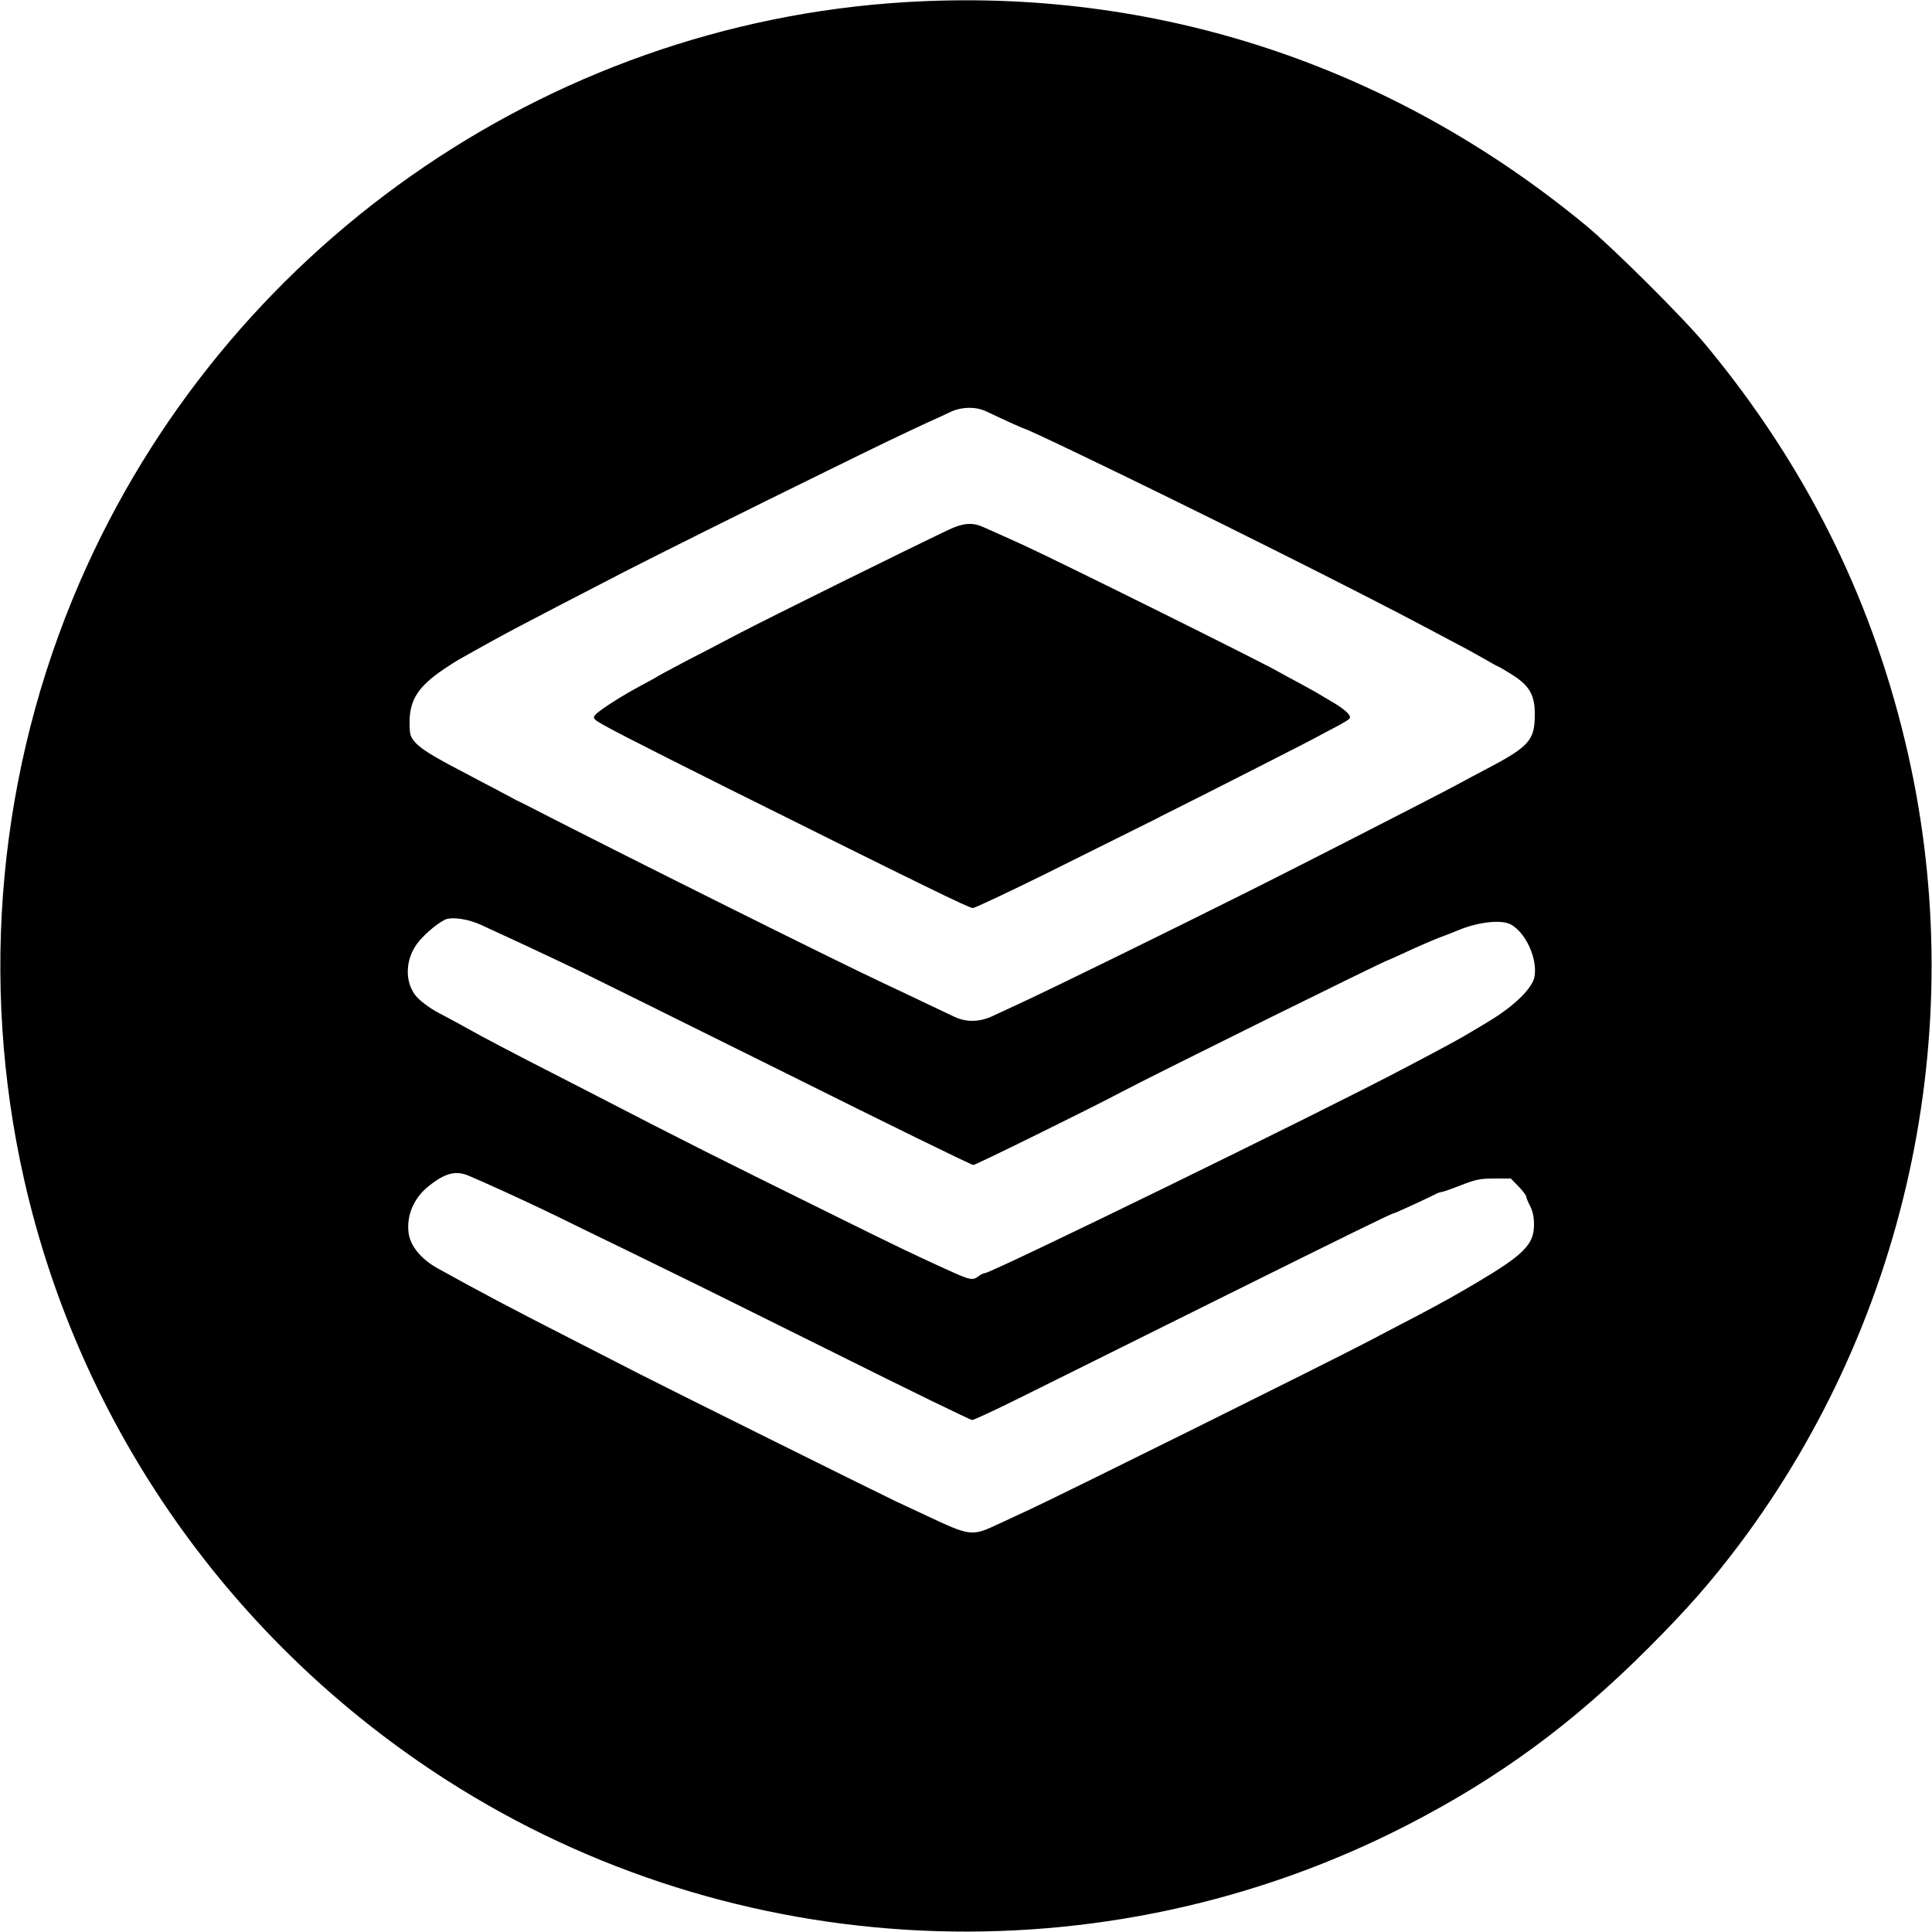
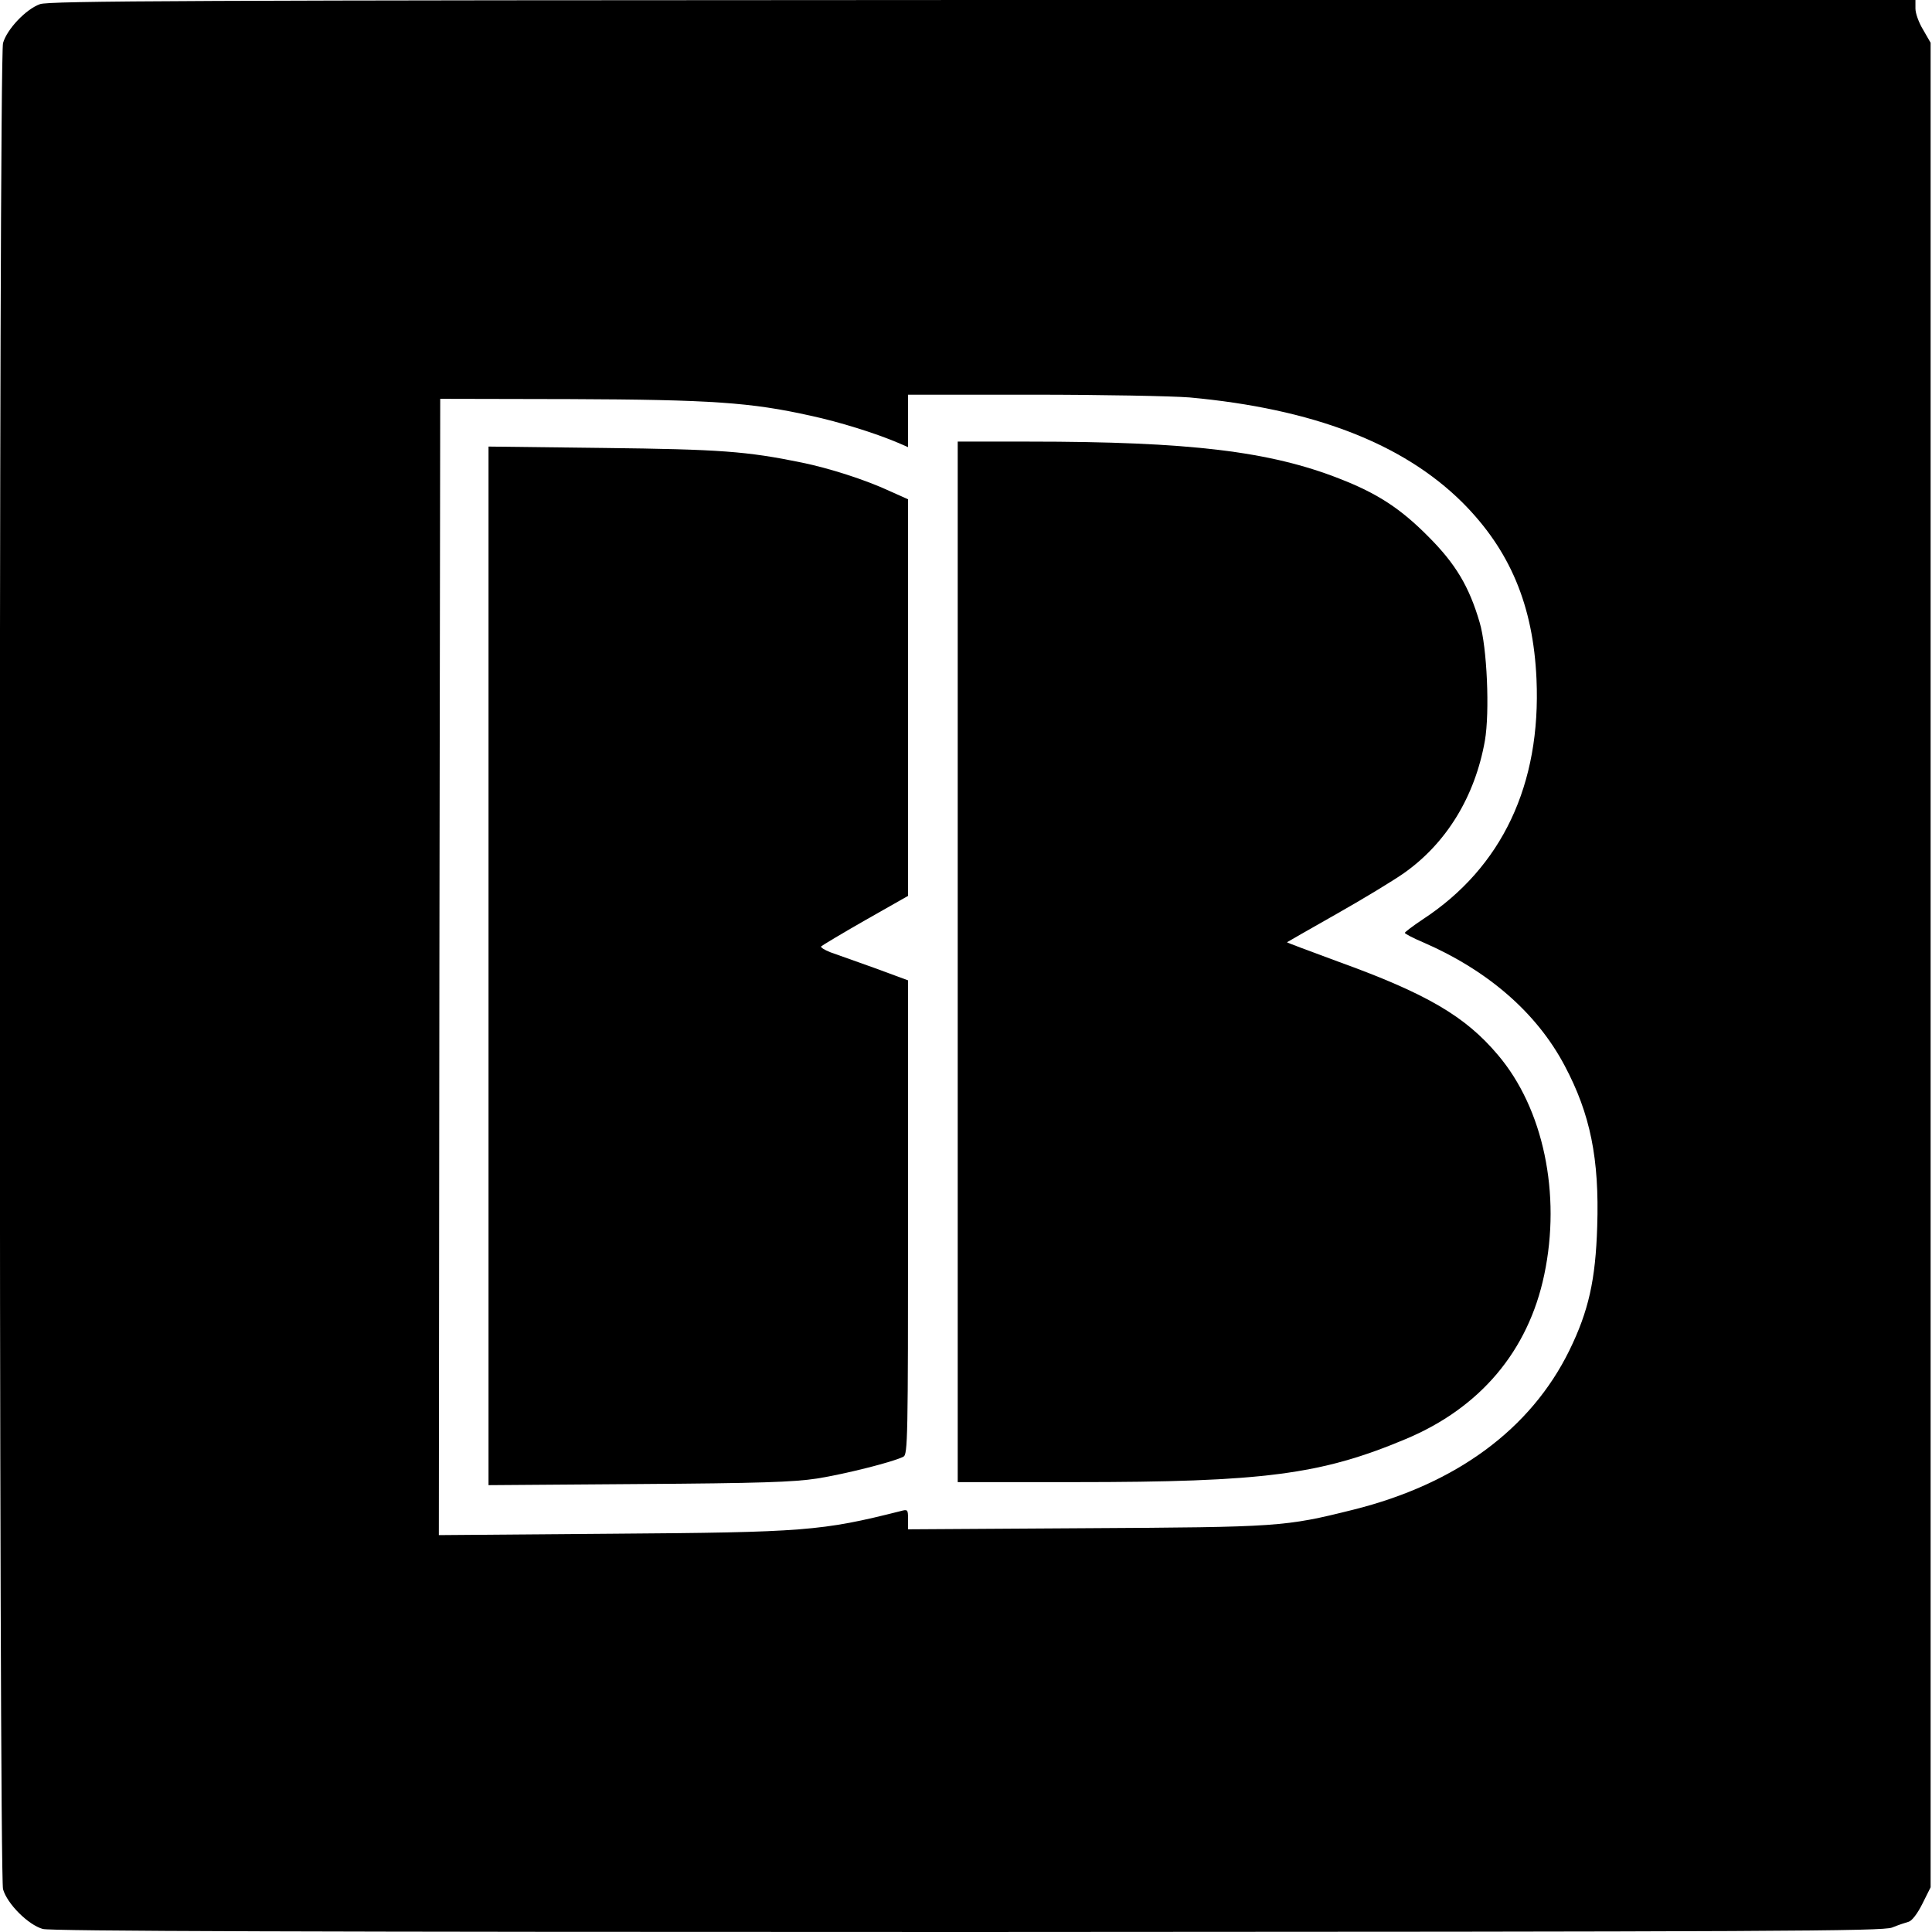
- <svg xmlns="http://www.w3.org/2000/svg" version="1.0" width="1000pt" height="1000pt" viewBox="0 0 1000 1000" preserveAspectRatio="xMidYMid meet">
-   <g transform="translate(0,1000) scale(0.1,-0.1)" fill="#000000" stroke="none">
-     <path d="M4689 9989 c-1868 -112 -3531 -1281 -4277 -3004 -420 -970 -521 -2056 -287 -3091 290 -1281 1076 -2397 2190 -3110 1489 -953 3394 -1041 4970 -230 477 246 854 523 1246 915 205 205 328 346 471 536 889 1185 1206 2722 857 4165 -183 759 -522 1432 -1030 2045 -114 138 -480 502 -619 617 -1007 832 -2233 1235 -3521 1157z m415 -2118 c103 -49 197 -91 201 -91 5 0 124 -55 290 -135 572 -274 1442 -709 1805 -903 41 -22 100 -53 130 -69 30 -15 92 -49 138 -75 46 -27 85 -48 87 -48 2 0 34 -19 70 -41 92 -58 120 -107 119 -209 0 -130 -29 -164 -242 -276 -51 -27 -125 -66 -165 -88 -123 -66 -833 -429 -1057 -541 -468 -234 -1058 -523 -1215 -595 -38 -18 -95 -44 -125 -58 -69 -33 -138 -34 -200 -5 -25 12 -97 46 -160 76 -63 30 -155 74 -205 97 -250 117 -1358 669 -1863 929 -12 6 -30 15 -41 20 -10 5 -58 31 -107 57 -49 26 -132 69 -184 97 -142 74 -206 114 -234 148 -23 27 -26 40 -26 102 0 115 46 185 178 274 31 21 66 43 77 49 11 6 36 20 55 31 178 100 232 129 795 420 191 98 604 304 1075 535 275 135 354 173 505 243 39 17 90 41 115 53 58 27 131 28 184 3z m-2619 -2656 c88 -40 321 -148 509 -238 60 -29 540 -267 1068 -529 527 -263 966 -478 976 -478 12 0 613 296 769 379 164 87 1365 681 1377 681 2 0 46 20 98 44 51 24 125 56 163 71 39 14 86 33 105 41 102 42 219 55 268 30 77 -40 140 -174 125 -269 -9 -60 -104 -154 -238 -234 -11 -7 -49 -30 -85 -51 -64 -39 -140 -80 -355 -193 -426 -225 -2132 -1058 -2168 -1059 -7 0 -21 -7 -31 -15 -33 -25 -43 -22 -181 41 -156 71 -242 112 -555 267 -652 322 -762 377 -1265 637 -88 45 -239 123 -335 172 -96 50 -204 106 -240 126 -86 48 -178 98 -215 117 -48 24 -107 68 -127 96 -54 73 -49 185 12 266 38 51 122 119 155 127 40 9 111 -3 170 -29z m-58 -1301 c53 -23 86 -37 178 -79 165 -76 196 -90 430 -205 132 -64 317 -154 410 -200 94 -45 485 -239 871 -431 385 -192 707 -349 716 -349 8 0 125 54 259 121 134 67 573 284 974 484 727 361 939 465 949 465 6 0 173 77 208 95 14 8 32 15 38 15 7 0 53 16 101 35 77 30 100 35 174 35 l85 0 40 -41 c22 -23 40 -47 40 -53 0 -6 9 -28 20 -49 13 -25 20 -56 20 -95 0 -103 -51 -155 -295 -300 -124 -73 -169 -98 -320 -178 -66 -34 -172 -90 -235 -123 -225 -118 -1580 -790 -1760 -874 -30 -14 -100 -46 -155 -72 -147 -69 -148 -69 -390 45 -33 15 -100 47 -150 70 -91 43 -1218 603 -1330 661 -87 45 -76 39 -318 163 -336 171 -509 263 -725 383 -82 46 -138 114 -147 180 -12 91 26 181 103 243 86 69 141 83 209 54z" />
-     <path d="M4910 7258 c-216 -103 -915 -448 -1095 -542 -71 -38 -191 -100 -265 -138 -74 -39 -139 -74 -145 -78 -5 -4 -46 -27 -90 -50 -92 -49 -205 -121 -230 -146 -14 -14 -14 -19 -3 -30 19 -19 193 -108 683 -353 1015 -506 1251 -621 1270 -621 11 0 184 82 385 181 201 100 404 201 452 225 47 23 94 47 105 52 10 6 50 26 88 45 194 97 725 367 756 385 21 11 64 35 98 52 34 18 64 36 67 42 9 14 -23 45 -84 81 -30 18 -71 42 -91 54 -20 11 -63 35 -96 53 -33 17 -80 43 -105 57 -99 56 -1098 552 -1305 648 -54 25 -179 81 -218 98 -54 24 -103 20 -177 -15z" />
+ <svg xmlns="http://www.w3.org/2000/svg" version="1.0" width="700pt" height="700pt" viewBox="0 0 700 700" preserveAspectRatio="xMidYMid meet">
+   <g transform="translate(0,700) scale(0.1,-0.1)" fill="#000000" stroke="none">
+     <path d="M145 6985 c-51 -18 -120 -91 -134 -141 -16 -56 -15 -6633 0 -6689 15 -53 91 -129 144 -144 29 -8 959 -11 3350 -11 2954 1 3314 3 3350 16 22 9 49 18 60 21 12 3 32 29 50 65 l30 60 0 3341 0 3342 -27 47 c-16 26 -28 60 -28 77 l0 31 -3377 0 c-2887 -1 -3384 -3 -3418 -15z m4165 -1425 c447 -41 772 -166 988 -380 173 -173 257 -373 269 -640 17 -383 -125 -683 -412 -871 -36 -24 -65 -46 -65 -49 0 -3 30 -19 68 -35 234 -102 410 -255 511 -446 93 -175 126 -337 118 -583 -6 -193 -31 -306 -101 -449 -140 -285 -410 -484 -783 -577 -248 -62 -269 -63 -970 -67 l-643 -4 0 36 c0 36 -1 37 -27 30 -285 -72 -349 -77 -1046 -82 l-627 -5 2 2059 3 2058 470 -1 c511 -2 656 -12 871 -60 107 -23 237 -64 317 -98 l37 -16 0 95 0 95 453 0 c248 0 504 -5 567 -10z" />
+     <path d="M3470 3515 l0 -1885 423 0 c685 0 893 27 1200 156 270 113 444 319 502 595 62 293 -3 603 -168 797 -118 140 -258 222 -579 338 -103 38 -186 69 -185 70 1 1 83 48 182 104 99 56 207 122 241 146 155 109 258 278 294 480 18 104 8 339 -19 429 -38 130 -87 212 -186 311 -100 101 -184 156 -320 209 -254 100 -544 135 -1127 135 l-258 0 0 -1885z" />
+     <path d="M1770 3501 l0 -1882 543 4 c441 3 562 7 647 20 101 16 276 60 313 79 16 8 17 60 17 867 l0 859 -122 45 c-68 24 -140 50 -160 57 -20 8 -35 17 -33 21 3 3 74 46 160 95 l155 88 0 719 0 718 -67 30 c-88 41 -220 83 -318 103 -200 41 -295 48 -717 53 l-418 5 0 -1881z" />
  </g>
</svg>
